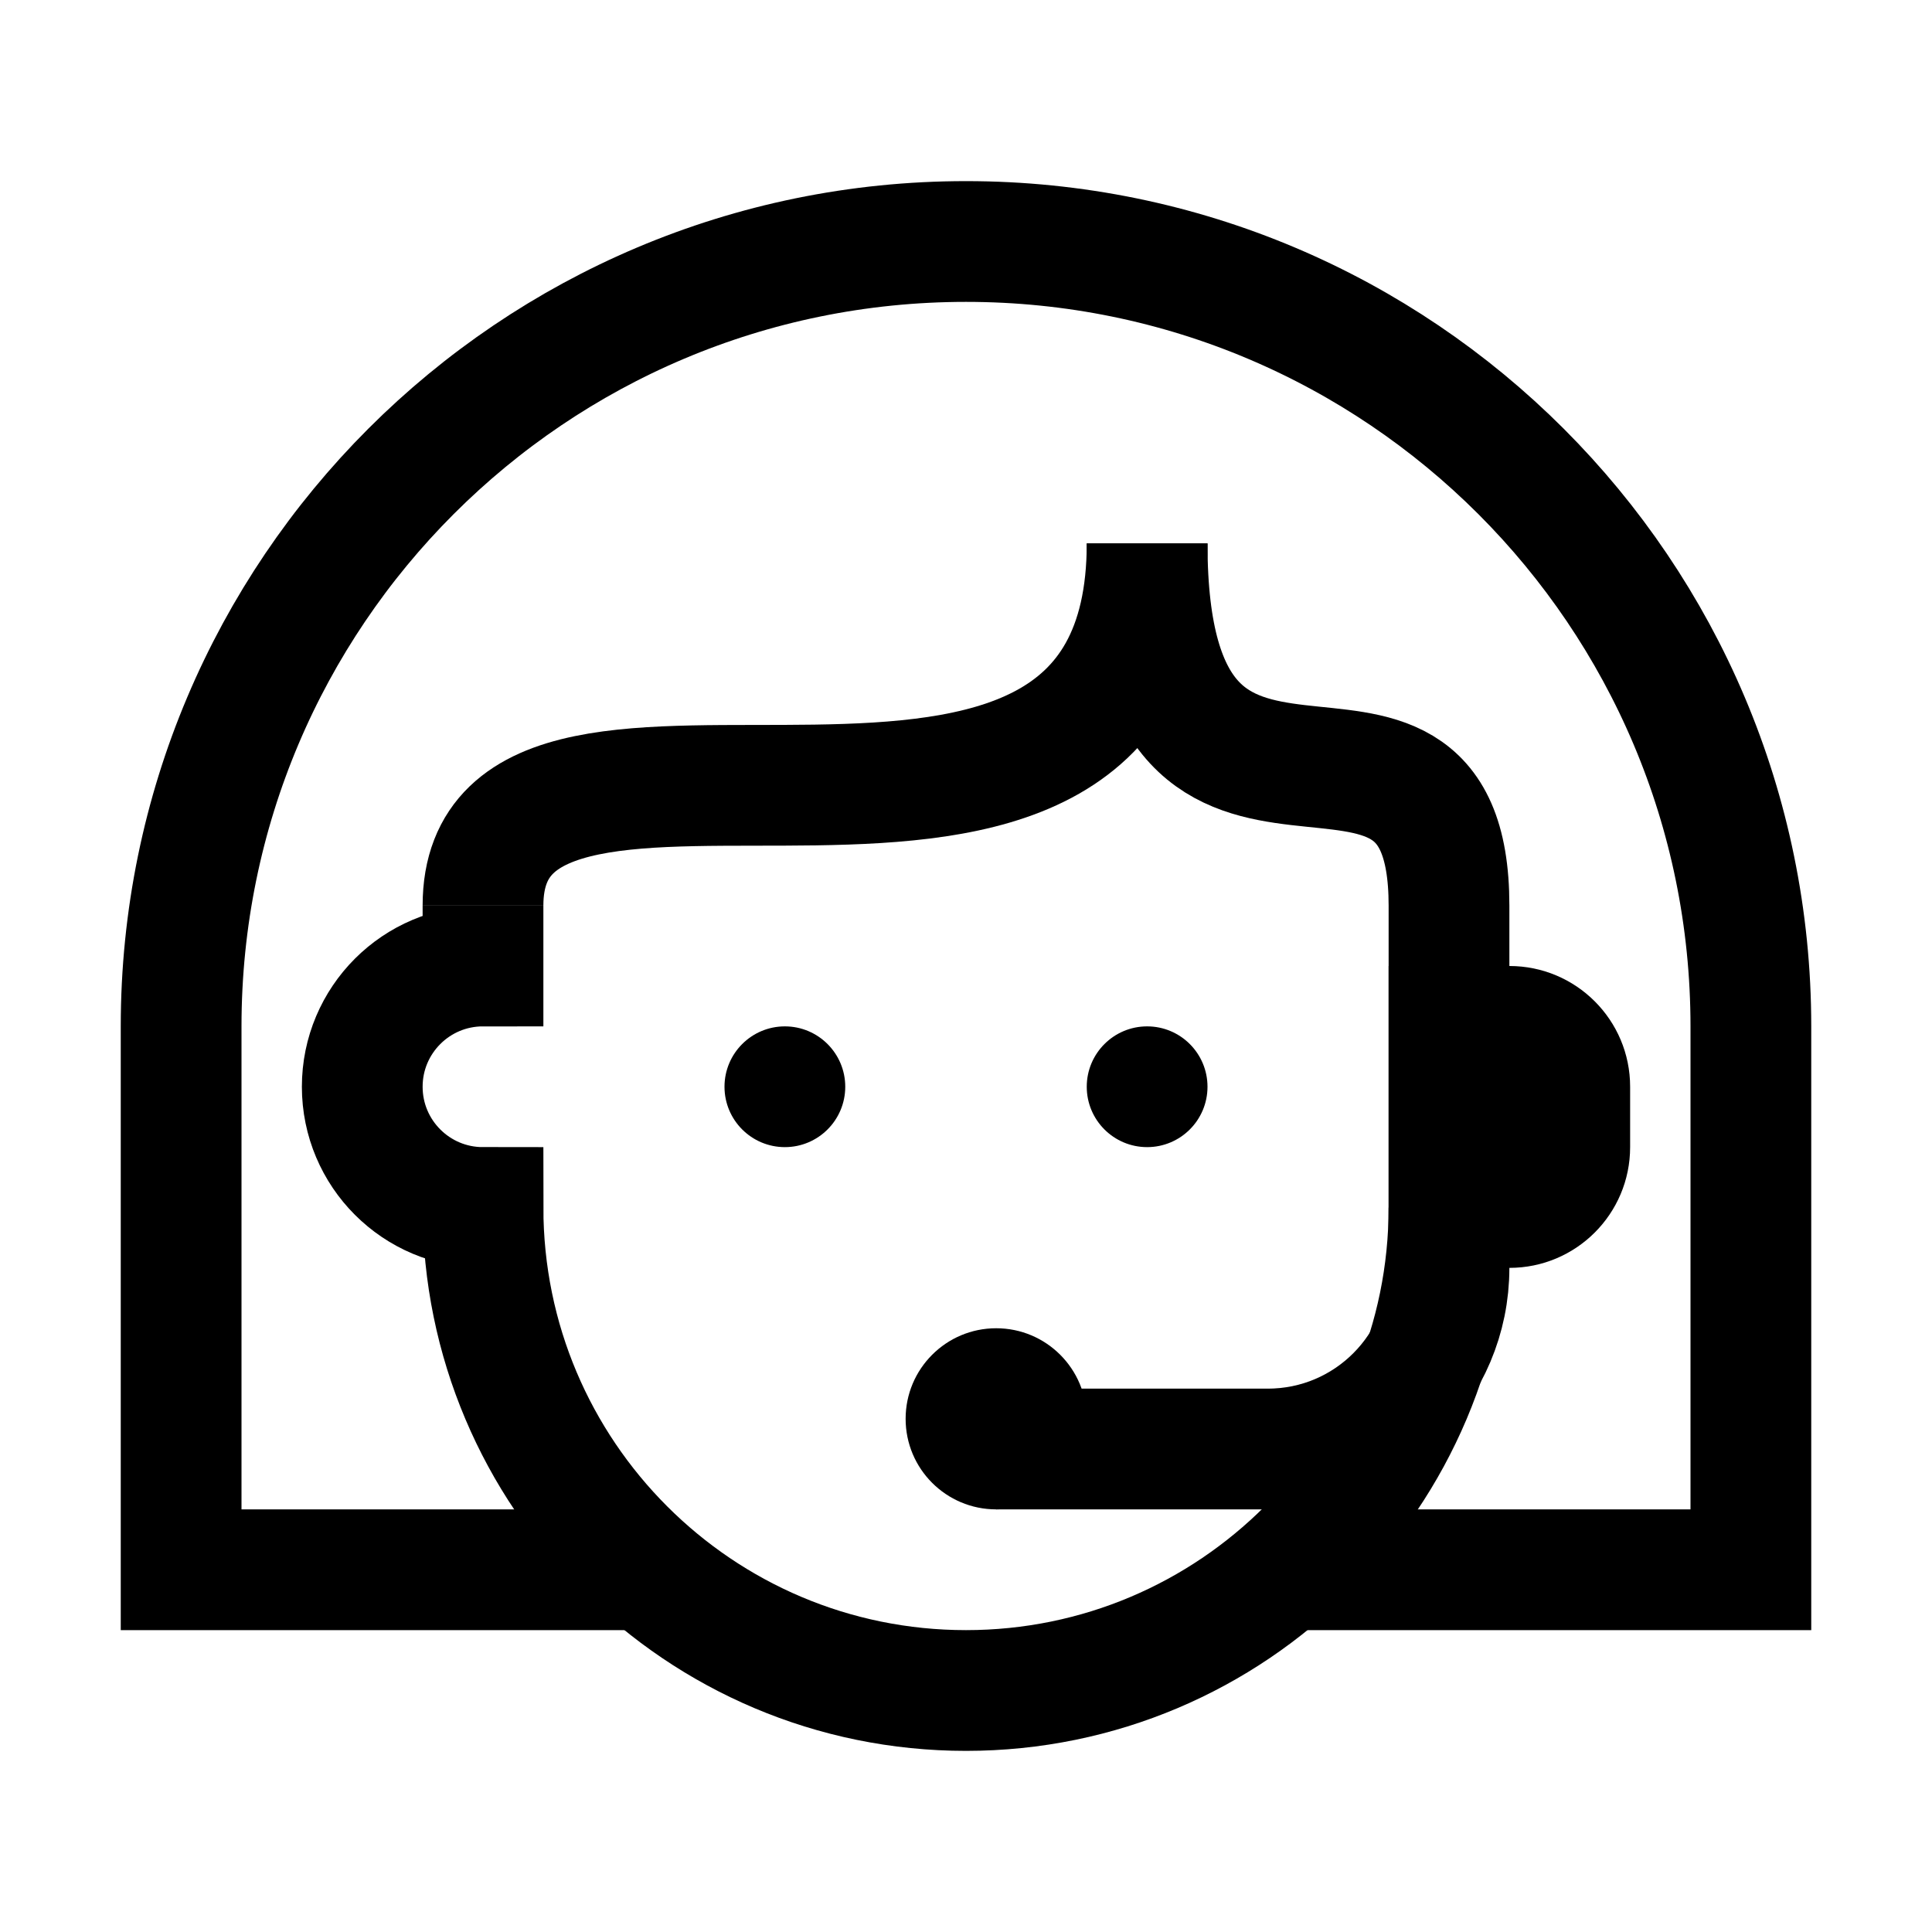
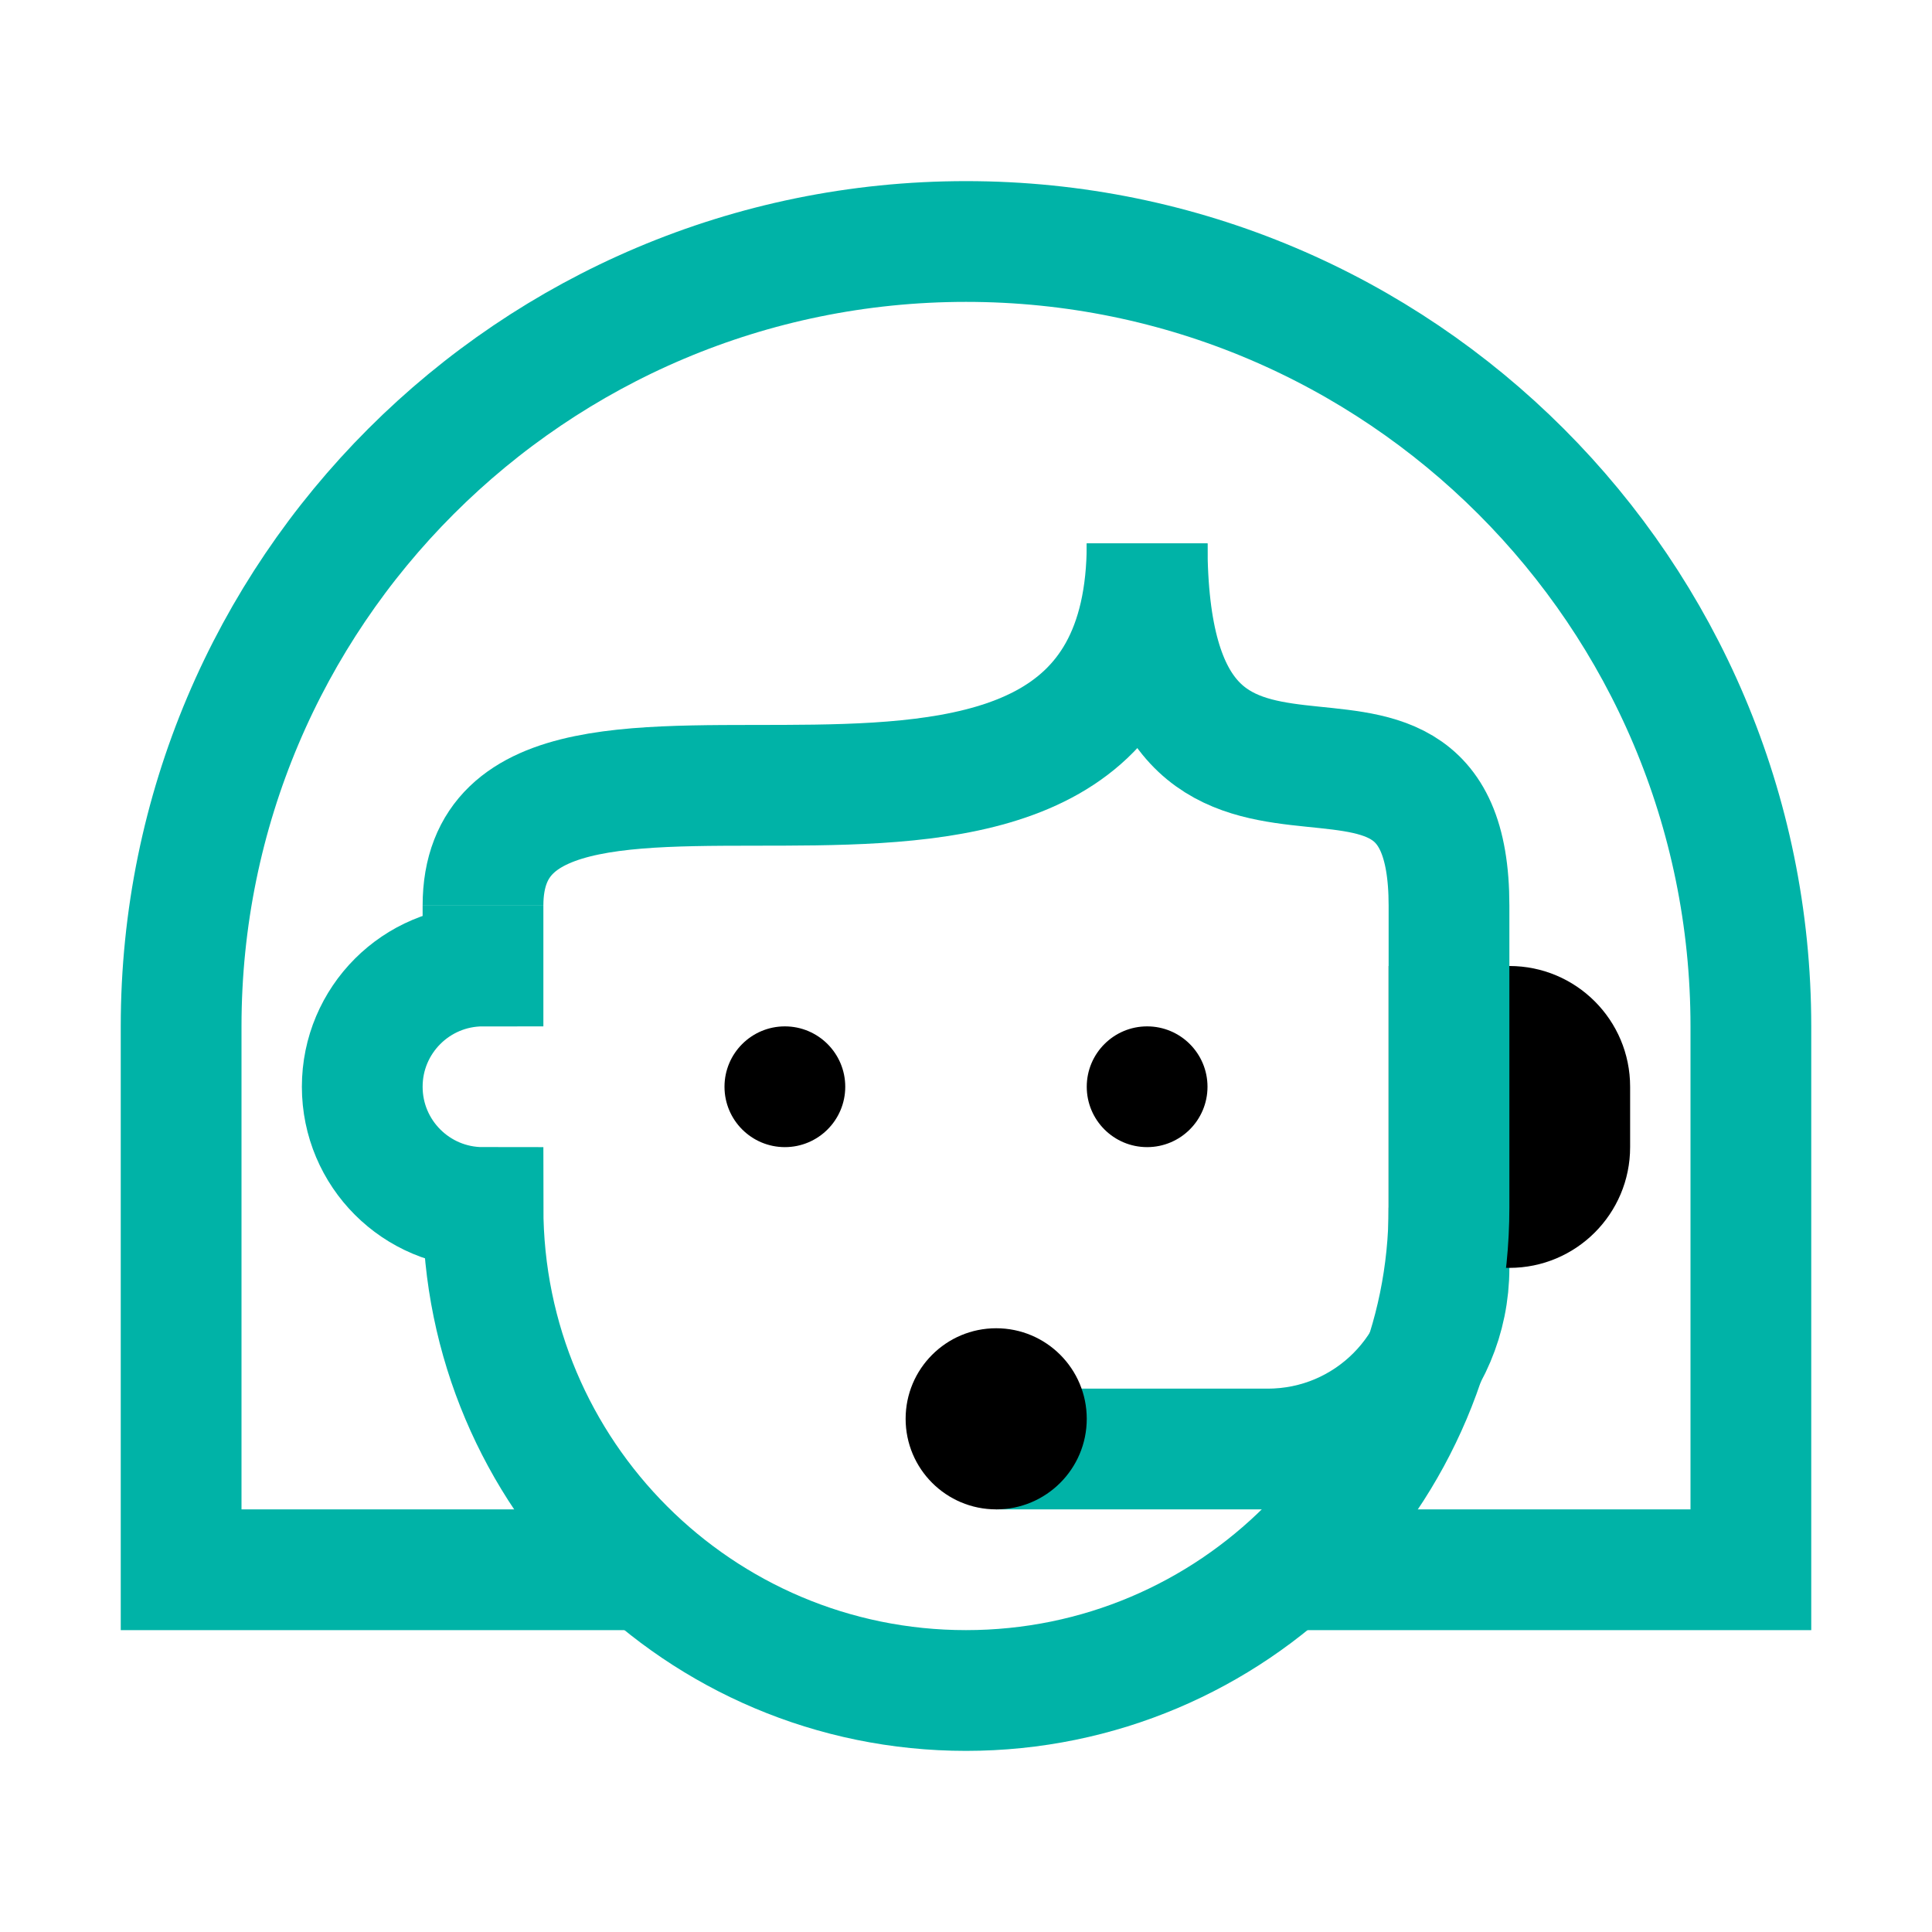
<svg xmlns="http://www.w3.org/2000/svg" version="1.1" id="Layer_1" x="0px" y="0px" viewBox="0 0 32 32" style="enable-background:new 0 0 32 32;" xml:space="preserve">
-   <path style="fill:none;stroke:#000000;stroke-width:2;stroke-miterlimit:10;" d="M16.5,24H21c1.657,0,3-1.343,3-3v-1" />
+   <path style="fill:none;stroke:#00b3a7;stroke-width:2;stroke-miterlimit:10;" d="M16.5,24H21c1.657,0,3-1.343,3-3v-1" />
  <circle cx="16.5" cy="23.5" r="1.5" />
  <path d="M23,21h2c1.105,0,2-0.895,2-2v-1c0-1.105-0.895-2-2-2h-2V21z" />
-   <path style="fill:none;stroke:#000000;stroke-width:2;stroke-miterlimit:10;" d="M21.344,26H29c0,0,0-8.397,0-9  c0-7.18-5.82-13-13-13S3,9.82,3,17c0,0.603,0,9,0,9h7.656" />
+   <path style="fill:none;stroke:#00b3a7;stroke-width:2;stroke-miterlimit:10;" d="M21.344,26H29c0,0,0-8.397,0-9  c0-7.18-5.82-13-13-13S3,9.82,3,17c0,0.603,0,9,0,9h7.656" />
  <circle cx="19" cy="18" r="1" />
  <circle cx="13" cy="18" r="1" />
-   <path style="fill:none;stroke:#000000;stroke-width:2;stroke-miterlimit:10;" d="M8,15v1c-1.105,0-2,0.895-2,2c0,1.105,0.895,2,2,2  c0,4.418,3.582,8,8,8s8-3.582,8-8v-4v-1c0-4.517-5,0.31-5-6" />
-   <path style="fill:none;stroke:#000000;stroke-width:2;stroke-miterlimit:10;" d="M19,9c0,7.172-11,1.5-11,6" />
+   <path style="fill:none;stroke:#00b3a7;stroke-width:2;stroke-miterlimit:10;" d="M8,15v1c-1.105,0-2,0.895-2,2c0,1.105,0.895,2,2,2  c0,4.418,3.582,8,8,8s8-3.582,8-8v-4v-1c0-4.517-5,0.31-5-6" />
+   <path style="fill:none;stroke:#00b3a7;stroke-width:2;stroke-miterlimit:10;" d="M19,9c0,7.172-11,1.5-11,6" />
</svg>
